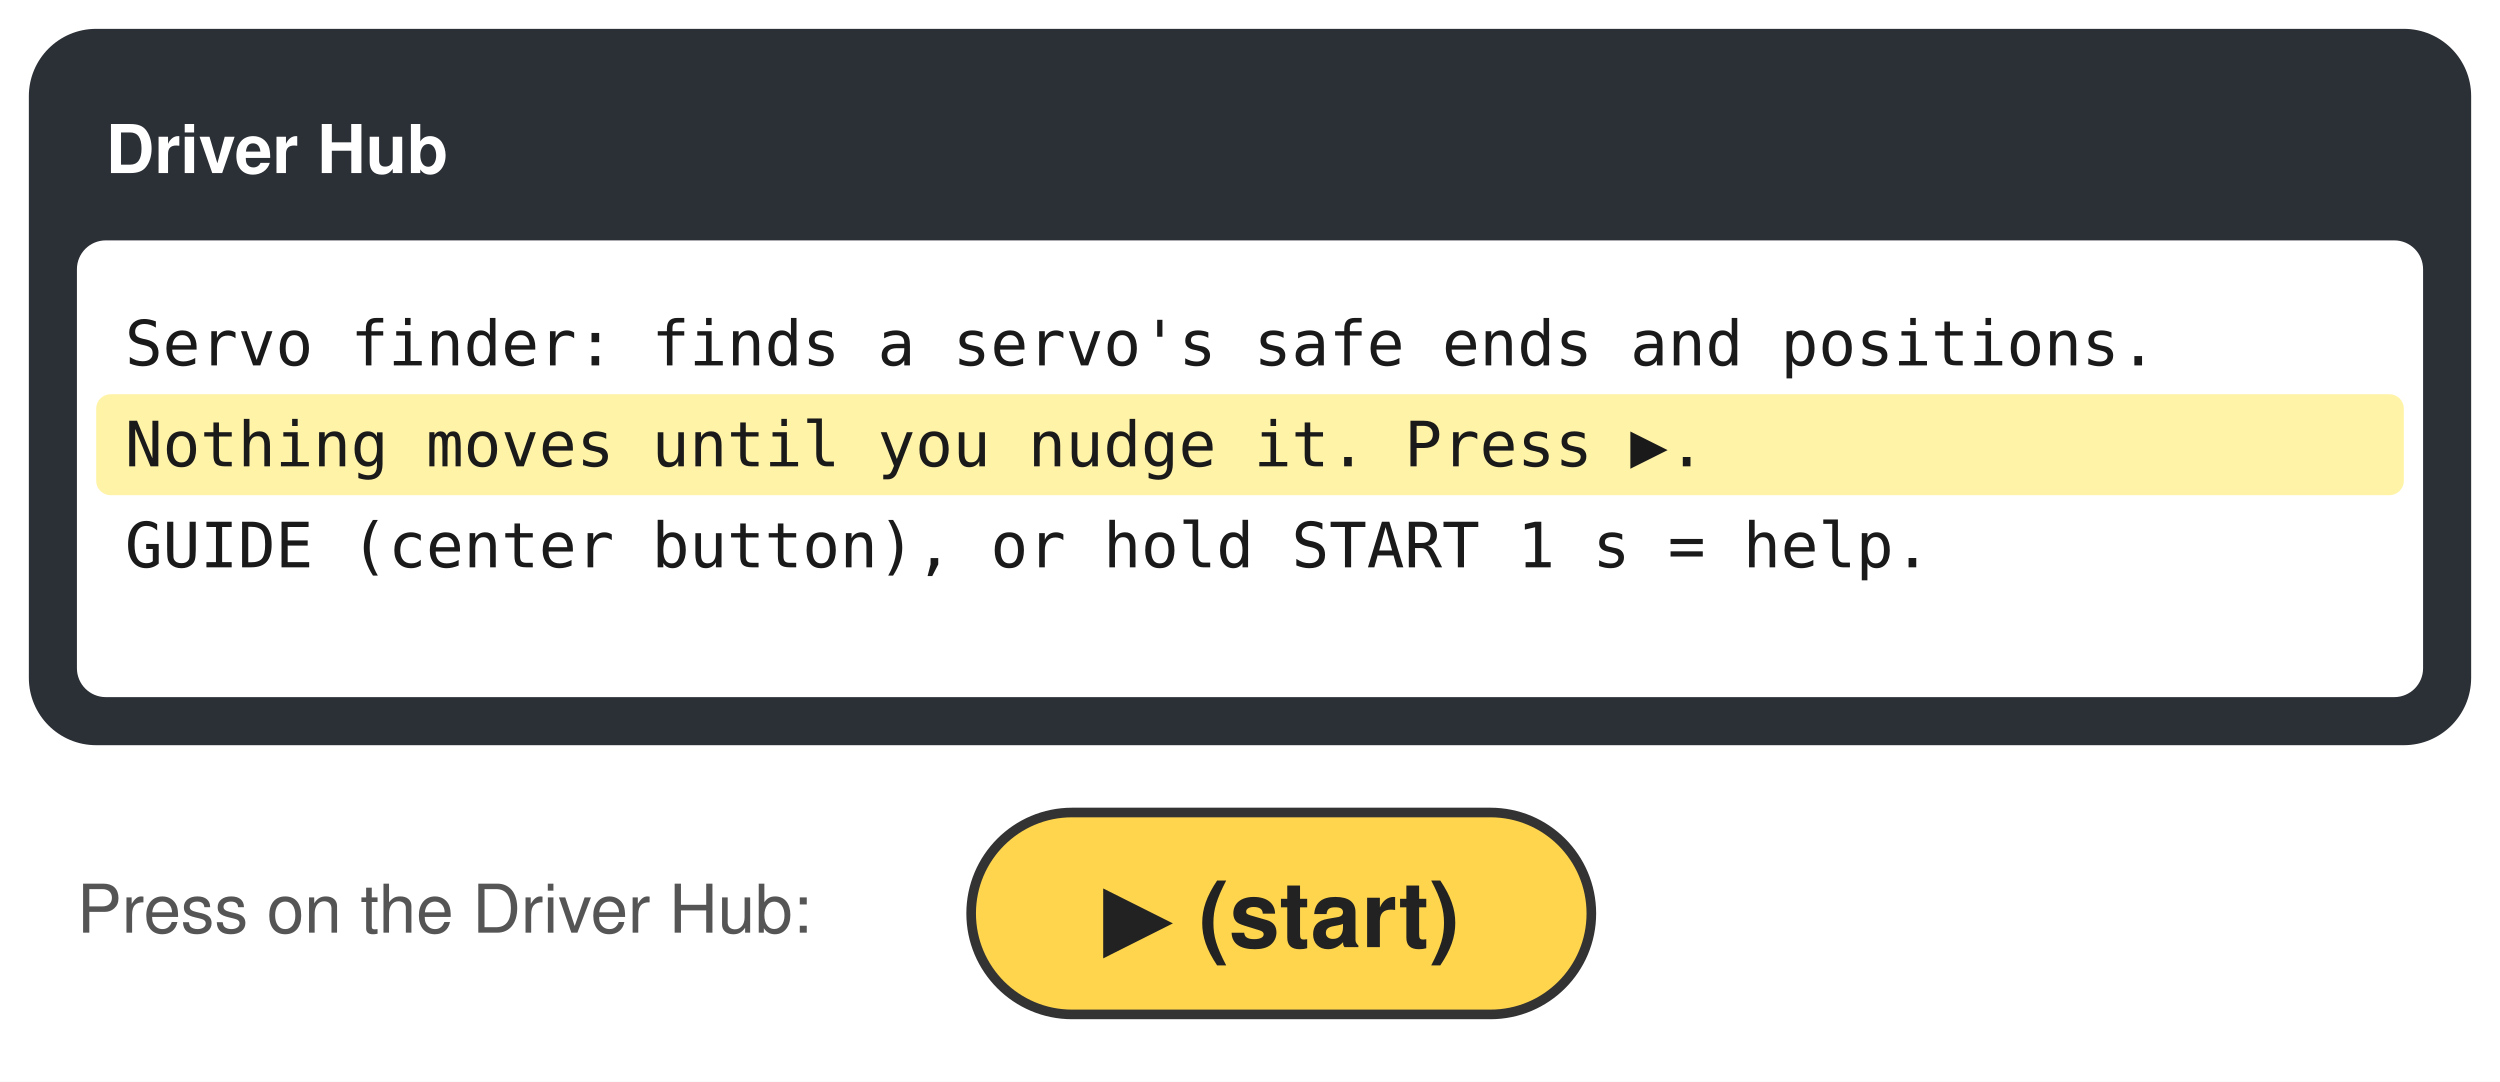
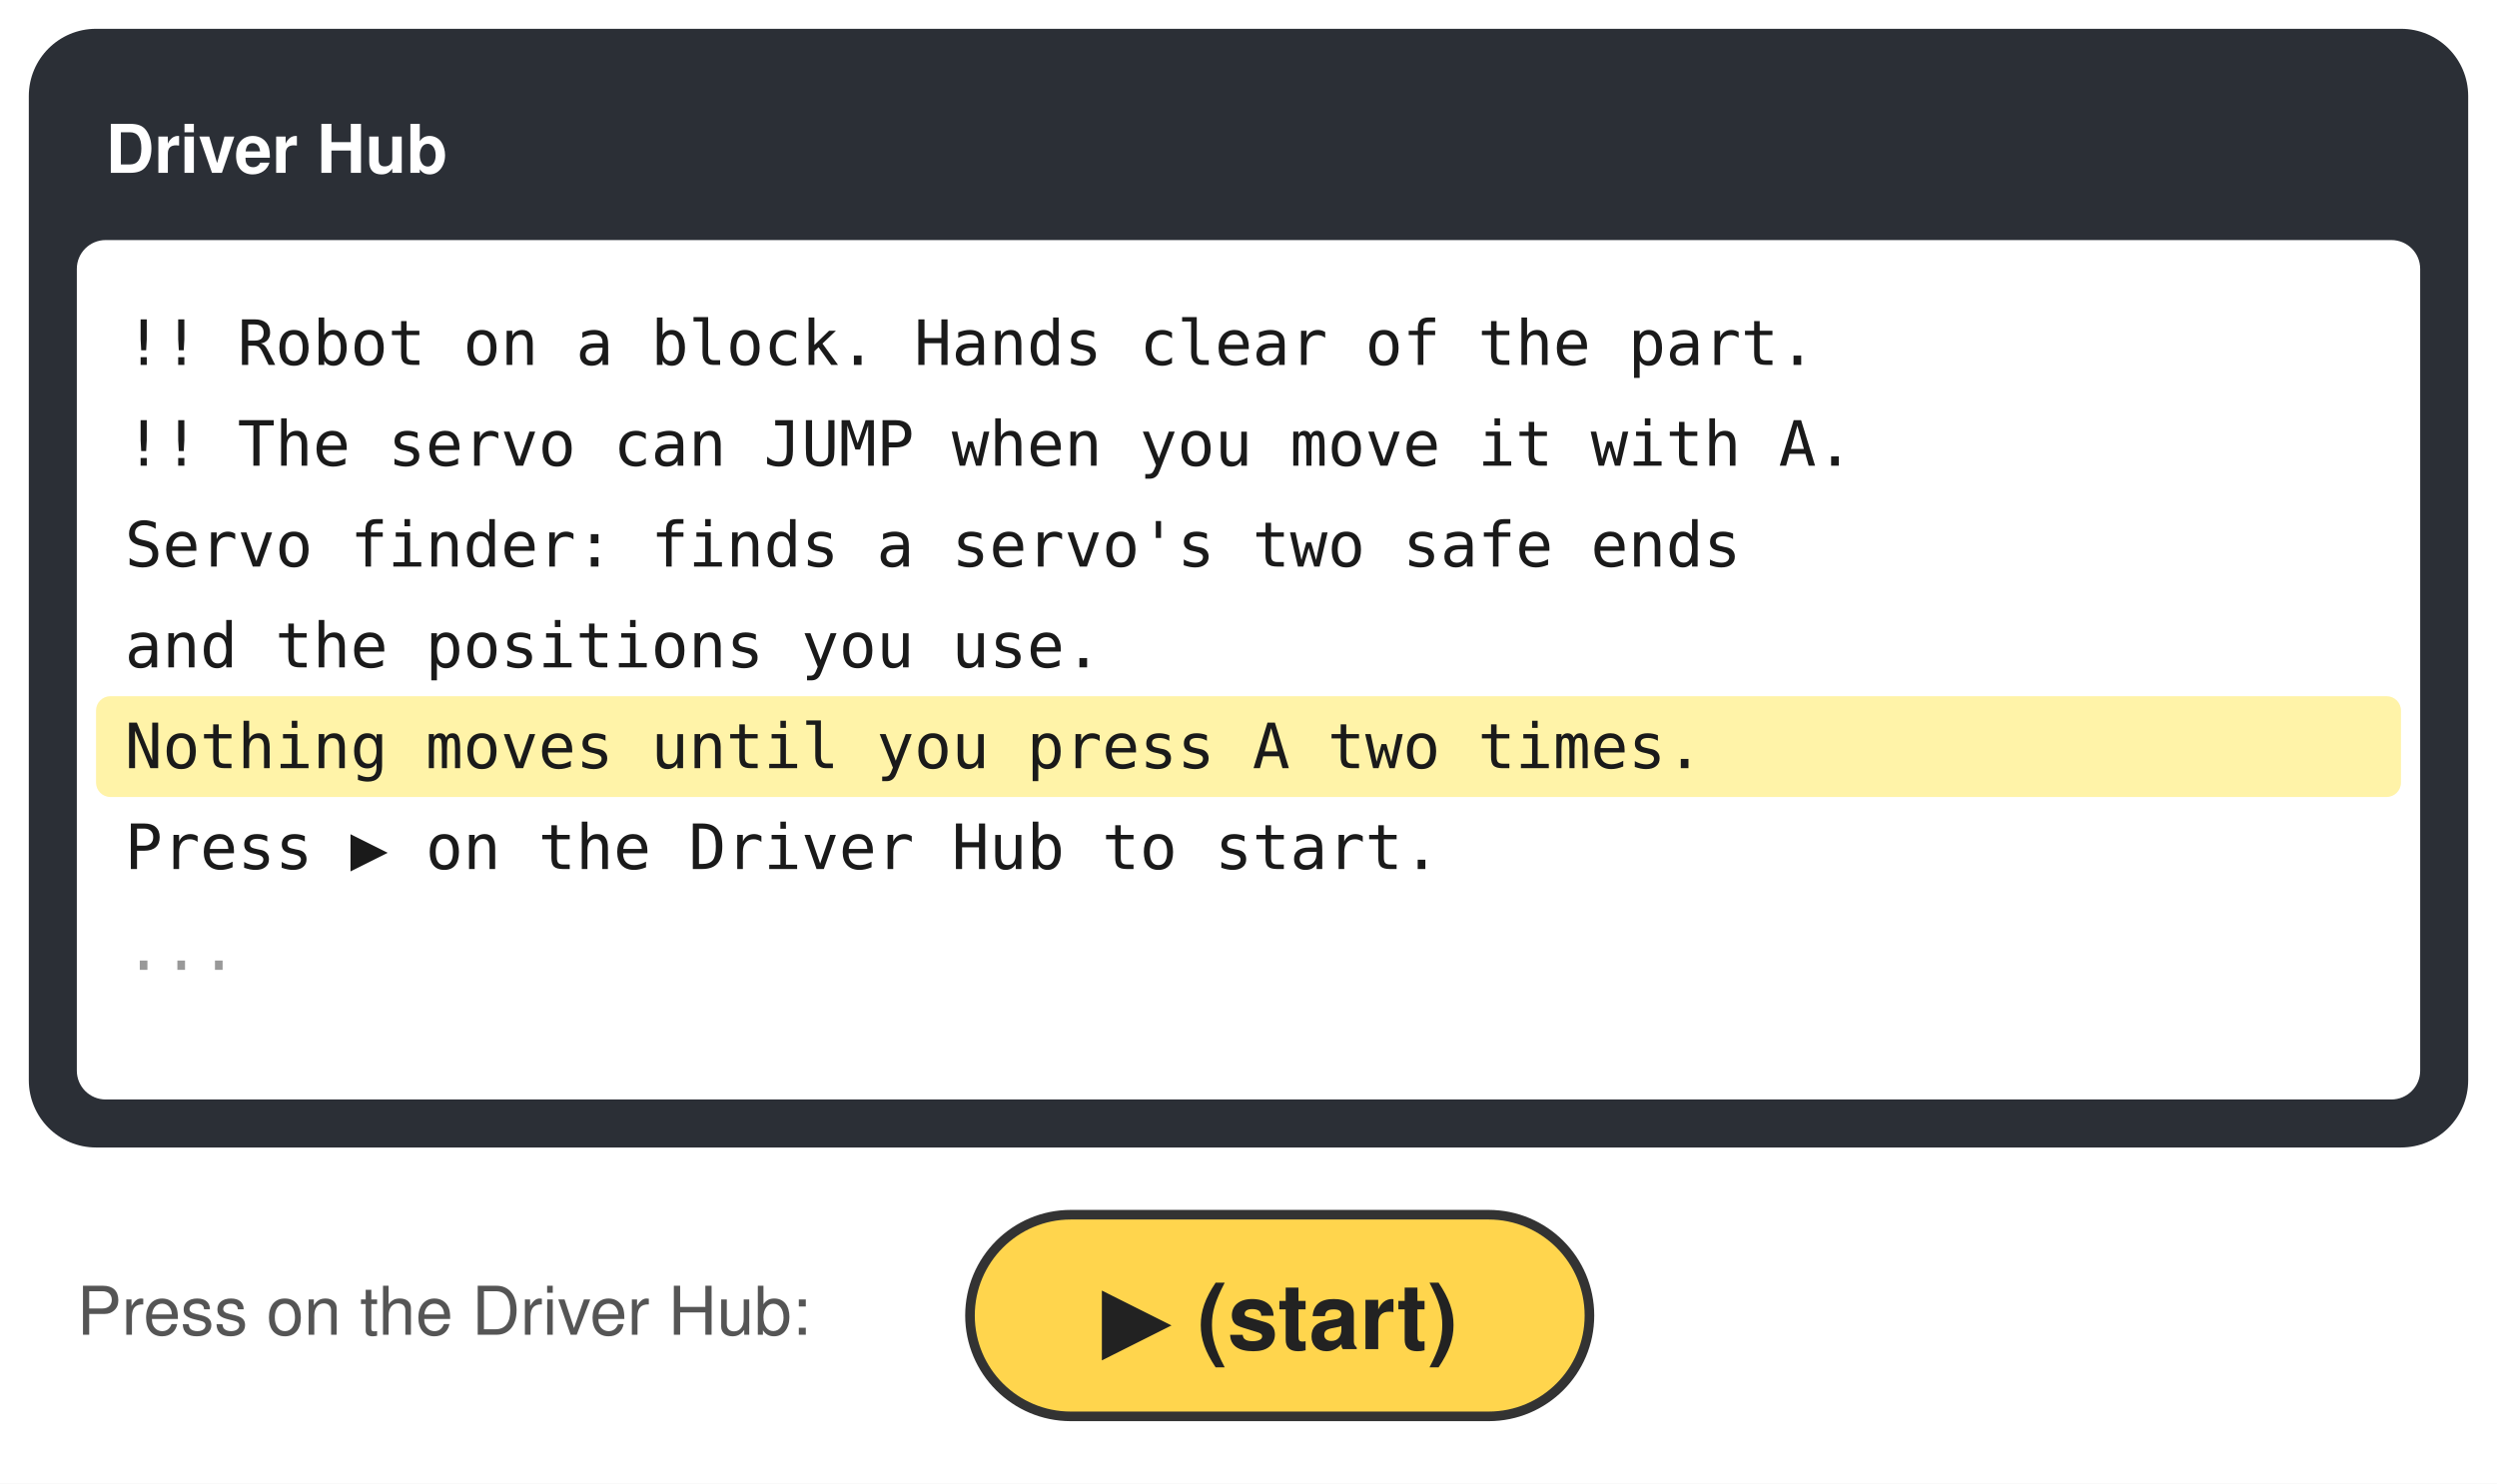
- <svg xmlns="http://www.w3.org/2000/svg" viewBox="0 0 520 225" width="520" height="225" font-family="Helvetica, Arial, sans-serif" font-size="15">
-   <rect width="520" height="225" fill="#ffffff" />
-   <text x="16" y="194" font-size="14" fill="#555">Press on the Driver Hub:</text>
-   <rect x="202" y="169" width="129" height="42" rx="21" fill="#ffd54d" stroke="#333" stroke-width="2" />
-   <text x="266.5" y="197" text-anchor="middle" font-size="19" font-weight="bold" fill="#222">▶ (start)</text>
-   <rect x="6" y="6" width="508" height="149" rx="14" fill="#2b2f36" />
+ <svg xmlns="http://www.w3.org/2000/svg" viewBox="0 0 520 309" width="520" height="309" font-family="Helvetica, Arial, sans-serif" font-size="15">
+   <rect width="520" height="309" fill="#ffffff" />
+   <text x="16" y="278" font-size="14" fill="#555">Press on the Driver Hub:</text>
+   <rect x="202" y="253" width="129" height="42" rx="21" fill="#ffd54d" stroke="#333" stroke-width="2" />
+   <text x="266.5" y="281" text-anchor="middle" font-size="19" font-weight="bold" fill="#222">▶ (start)</text>
+   <rect x="6" y="6" width="508" height="233" rx="14" fill="#2b2f36" />
  <text x="22" y="36" fill="#ffffff" font-size="14" font-weight="bold">Driver Hub</text>
-   <rect x="16" y="50" width="488" height="95" rx="6" fill="#ffffff" />
-   <text x="26" y="76" font-family="Menlo, Consolas, monospace" font-size="13" fill="#1a1a1a" xml:space="preserve">Servo finder: finds a servo's safe ends and positions.</text>
-   <rect x="20" y="82" width="480" height="21" rx="3" fill="#fff3a8" />
-   <text x="26" y="97" font-family="Menlo, Consolas, monospace" font-size="13" fill="#1a1a1a" xml:space="preserve">Nothing moves until you nudge it. Press ▶.</text>
-   <text x="26" y="118" font-family="Menlo, Consolas, monospace" font-size="13" fill="#1a1a1a" xml:space="preserve">GUIDE (center button), or hold START 1 s = help.</text>
+   <rect x="16" y="50" width="488" height="179" rx="6" fill="#ffffff" />
+   <text x="26" y="76" font-family="Menlo, Consolas, monospace" font-size="13" fill="#1a1a1a" xml:space="preserve">!! Robot on a block. Hands clear of the part.</text>
+   <text x="26" y="97" font-family="Menlo, Consolas, monospace" font-size="13" fill="#1a1a1a" xml:space="preserve">!! The servo can JUMP when you move it with A.</text>
+   <text x="26" y="118" font-family="Menlo, Consolas, monospace" font-size="13" fill="#1a1a1a" xml:space="preserve">Servo finder: finds a servo's two safe ends</text>
+   <text x="26" y="139" font-family="Menlo, Consolas, monospace" font-size="13" fill="#1a1a1a" xml:space="preserve">and the positions you use.</text>
+   <rect x="20" y="145" width="480" height="21" rx="3" fill="#fff3a8" />
+   <text x="26" y="160" font-family="Menlo, Consolas, monospace" font-size="13" fill="#1a1a1a" xml:space="preserve">Nothing moves until you press A two times.</text>
+   <text x="26" y="181" font-family="Menlo, Consolas, monospace" font-size="13" fill="#1a1a1a" xml:space="preserve">Press ▶ on the Driver Hub to start.</text>
+   <text x="26" y="202" font-family="Menlo, Consolas, monospace" font-size="13" fill="#999" xml:space="preserve">...</text>
</svg>
